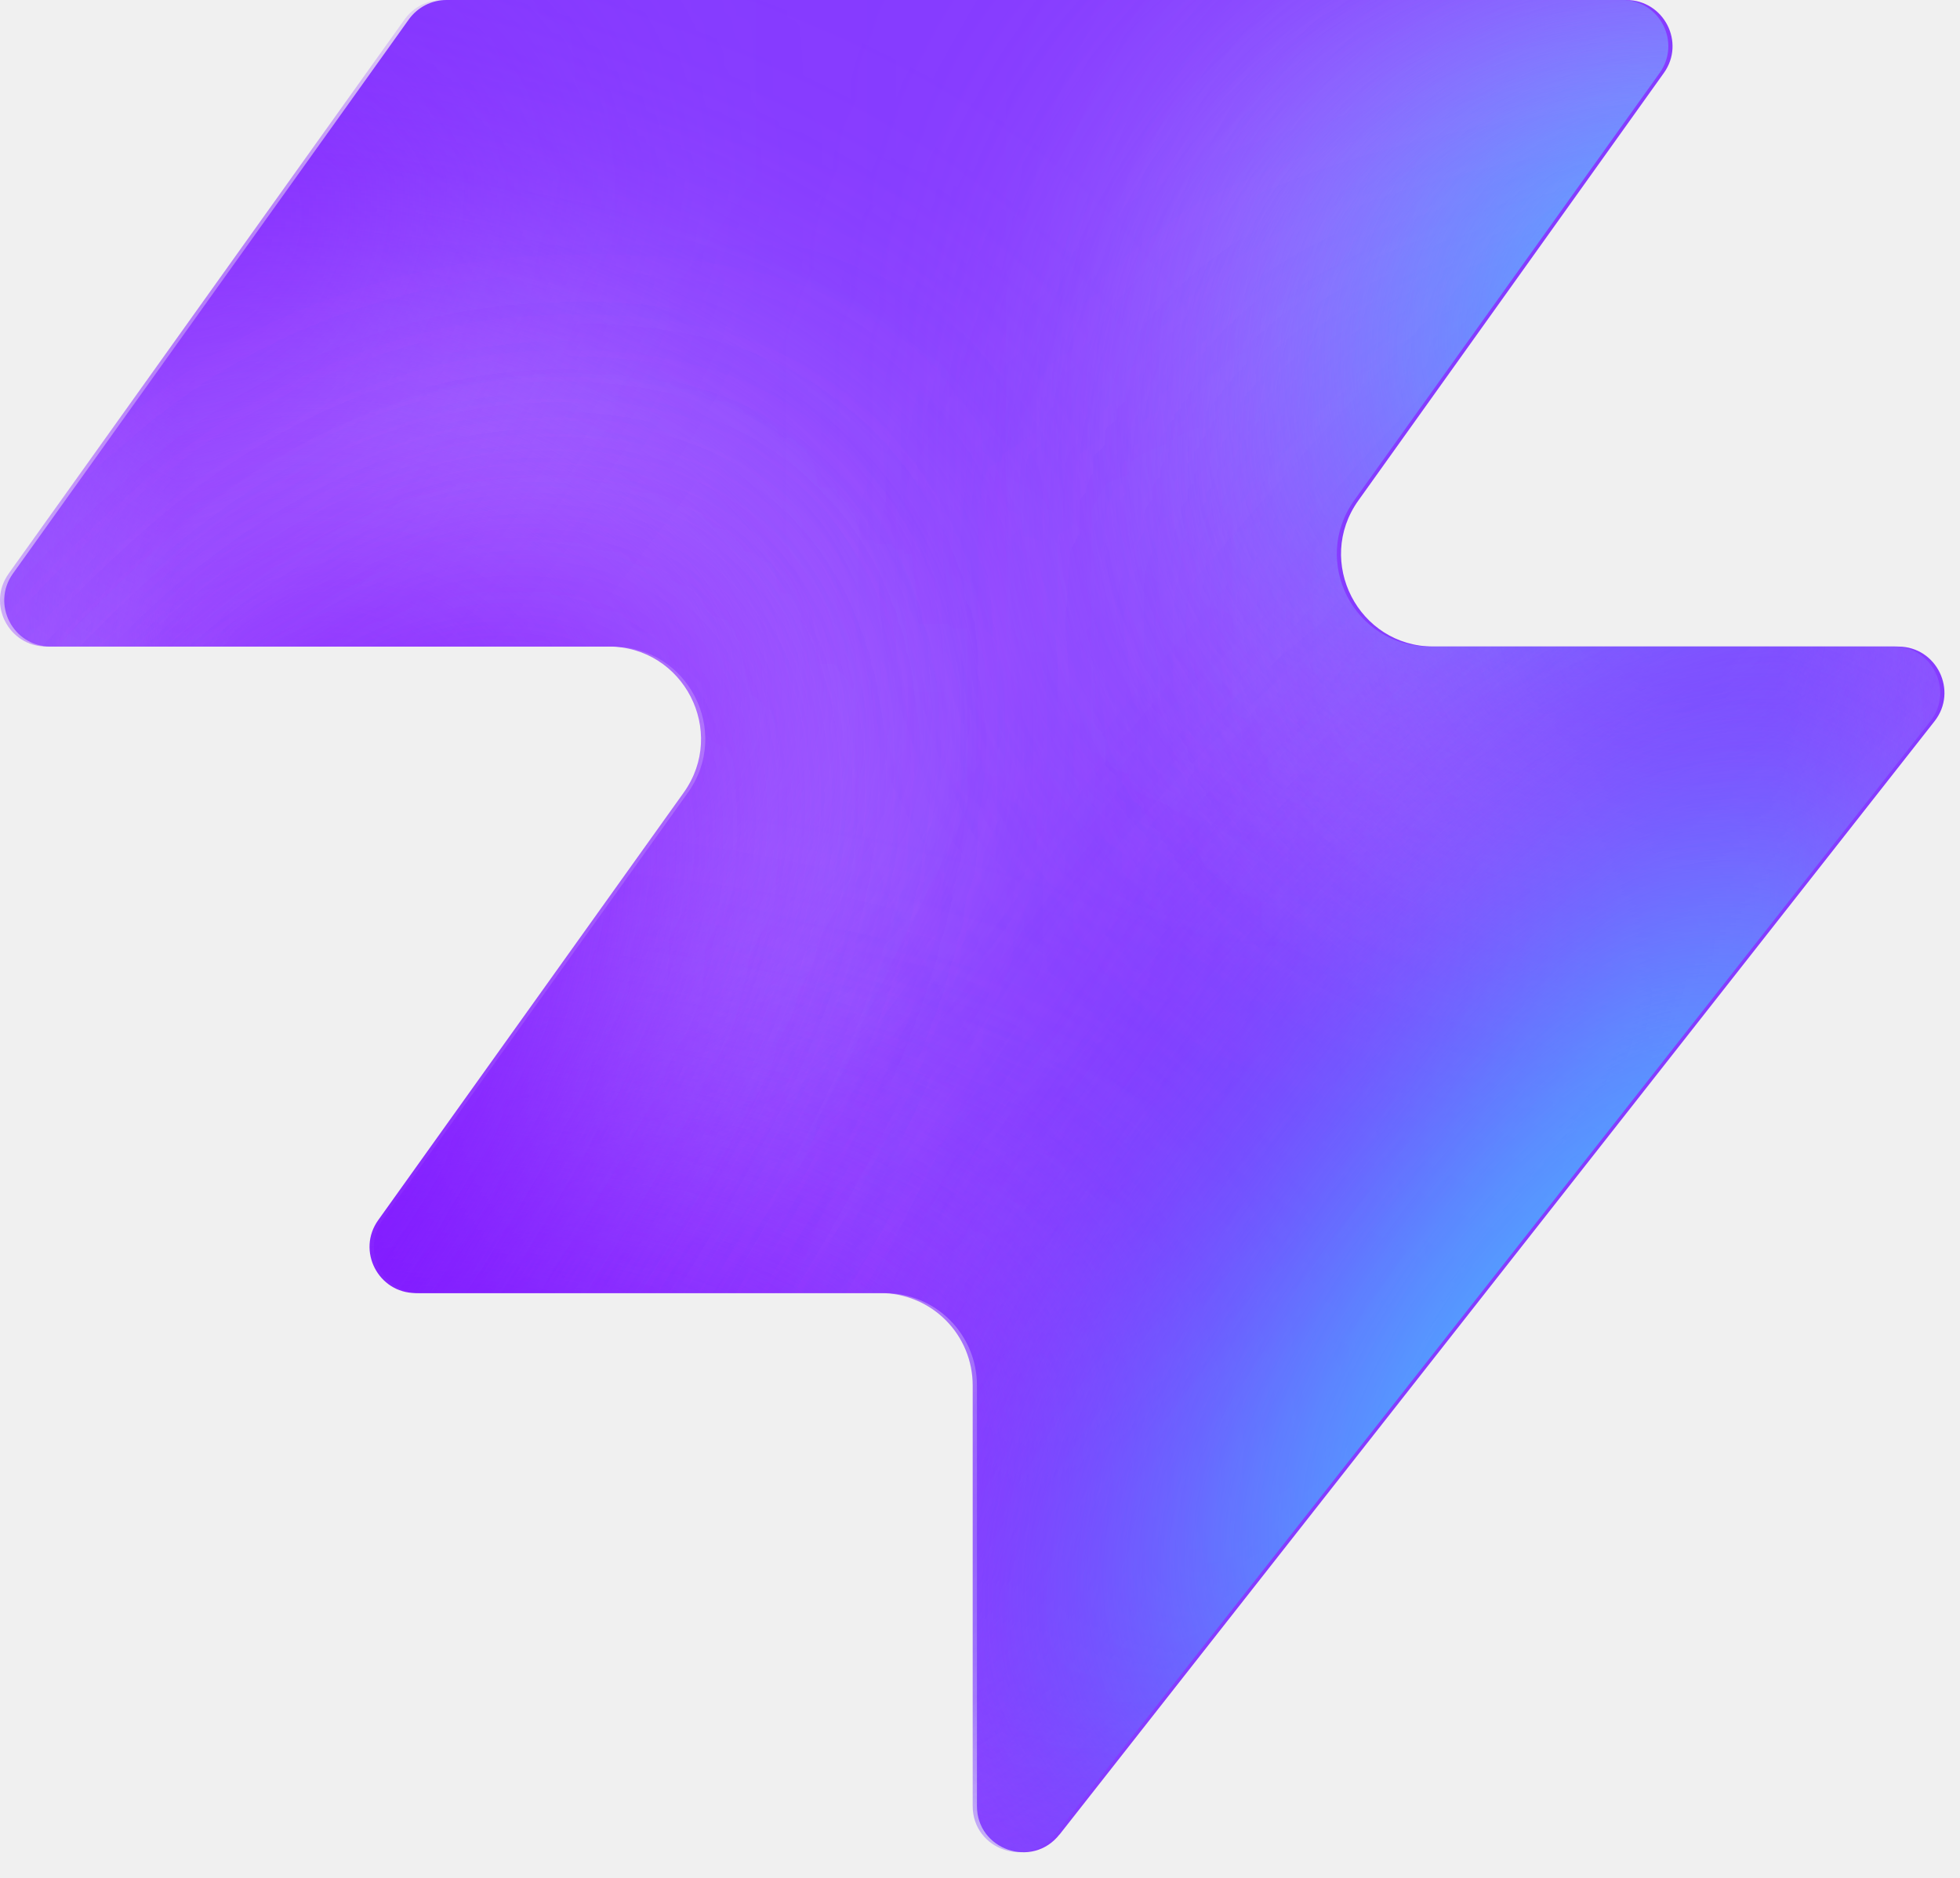
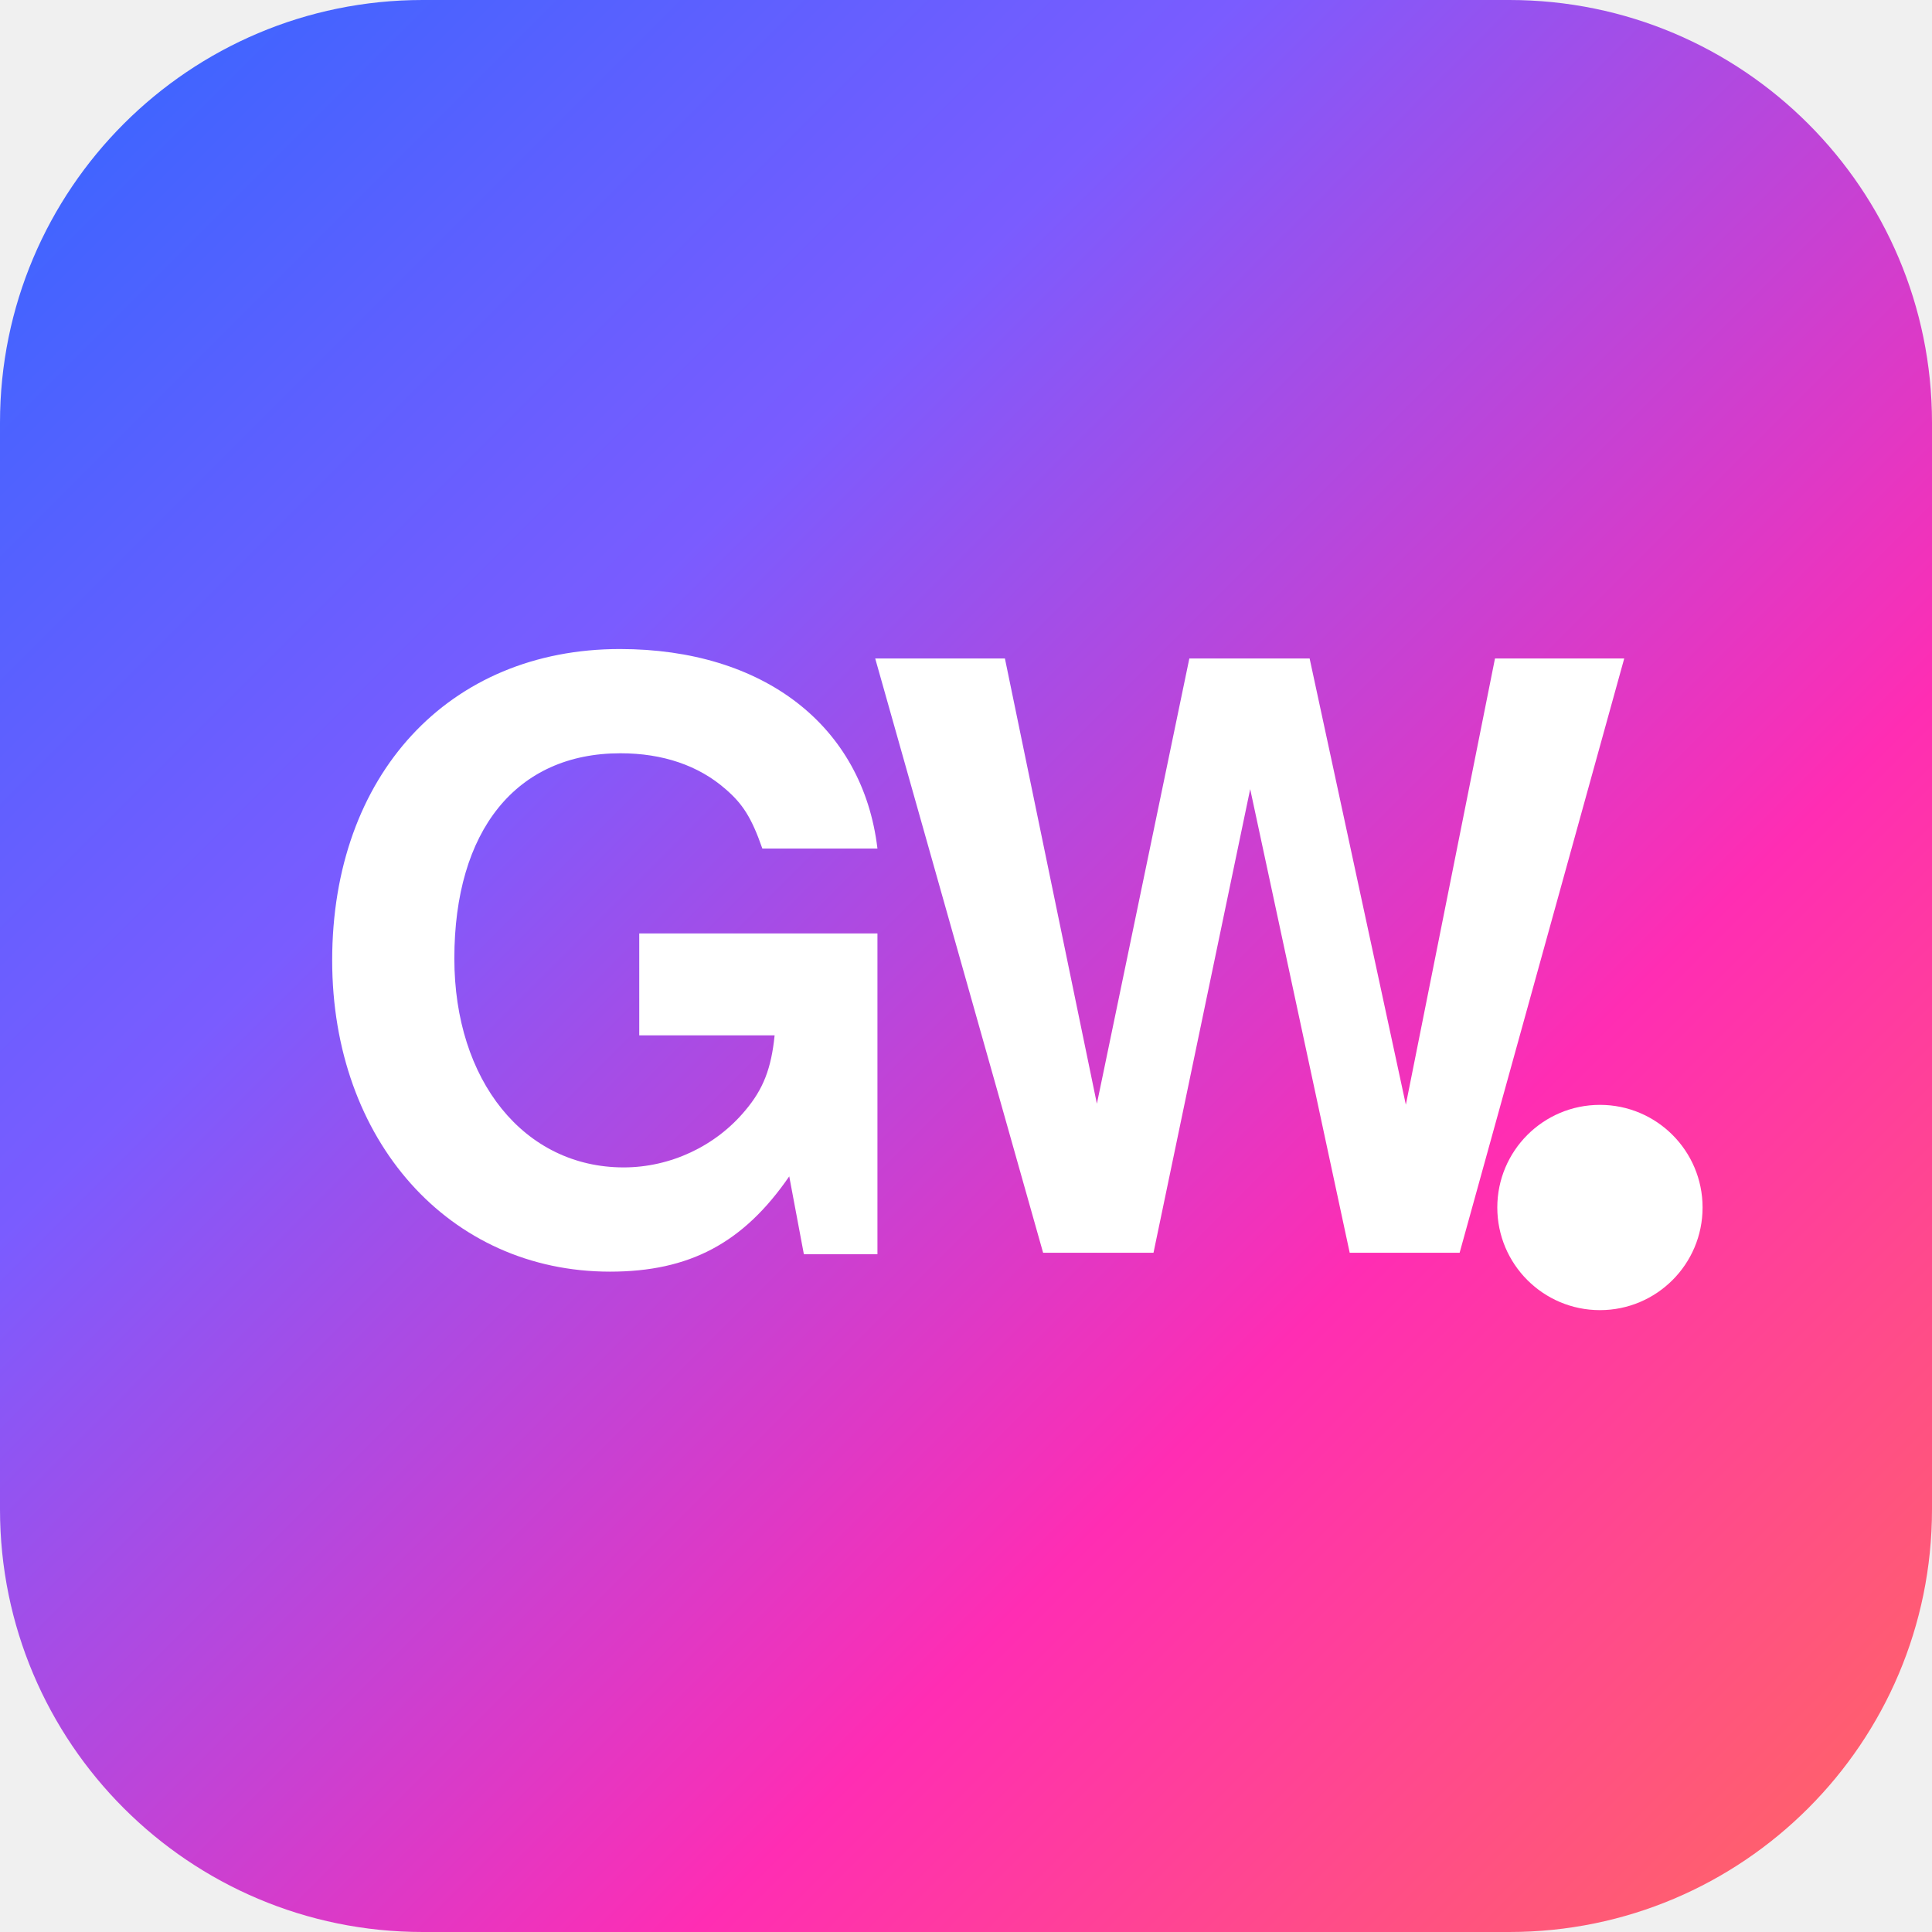
- <svg xmlns="http://www.w3.org/2000/svg" width="48" height="46" fill="none" viewBox="0 0 48 46">
-   <path fill="#863bff" d="M25.946 44.938c-.664.845-2.021.375-2.021-.698V33.937a2.26 2.26 0 0 0-2.262-2.262H10.287c-.92 0-1.456-1.04-.92-1.788l7.48-10.471c1.07-1.497 0-3.578-1.842-3.578H1.237c-.92 0-1.456-1.04-.92-1.788L10.013.474c.214-.297.556-.474.92-.474h28.894c.92 0 1.456 1.04.92 1.788l-7.48 10.471c-1.07 1.498 0 3.579 1.842 3.579h11.377c.943 0 1.473 1.088.89 1.83L25.947 44.94z" style="fill:#863bff;fill:color(display-p3 .525 .23 1);fill-opacity:1" />
-   <mask id="a" width="48" height="46" x="0" y="0" maskUnits="userSpaceOnUse" style="mask-type:alpha">
-     <path fill="#000" d="M25.842 44.938c-.664.844-2.021.375-2.021-.698V33.937a2.26 2.26 0 0 0-2.262-2.262H10.183c-.92 0-1.456-1.04-.92-1.788l7.48-10.471c1.07-1.498 0-3.579-1.842-3.579H1.133c-.92 0-1.456-1.04-.92-1.787L9.91.473c.214-.297.556-.474.92-.474h28.894c.92 0 1.456 1.04.92 1.788l-7.48 10.471c-1.07 1.498 0 3.578 1.842 3.578h11.377c.943 0 1.473 1.088.89 1.832L25.843 44.94z" style="fill:#000;fill-opacity:1" />
-   </mask>
-   <g mask="url(#a)">
-     <g filter="url(#b)">
-       <ellipse cx="5.508" cy="14.704" fill="#ede6ff" rx="5.508" ry="14.704" style="fill:#ede6ff;fill:color(display-p3 .927 .903 1);fill-opacity:1" transform="matrix(.00324 1 1 -.00324 -4.47 31.516)" />
-     </g>
-     <g filter="url(#c)">
-       <ellipse cx="10.399" cy="29.851" fill="#ede6ff" rx="10.399" ry="29.851" style="fill:#ede6ff;fill:color(display-p3 .927 .903 1);fill-opacity:1" transform="matrix(.00324 1 1 -.00324 -39.328 7.883)" />
-     </g>
-     <g filter="url(#d)">
-       <ellipse cx="5.508" cy="30.487" fill="#7e14ff" rx="5.508" ry="30.487" style="fill:#7e14ff;fill:color(display-p3 .492 .077 1);fill-opacity:1" transform="rotate(89.814 -25.913 -14.639)scale(1 -1)" />
-     </g>
-     <g filter="url(#e)">
-       <ellipse cx="5.508" cy="30.599" fill="#7e14ff" rx="5.508" ry="30.599" style="fill:#7e14ff;fill:color(display-p3 .492 .077 1);fill-opacity:1" transform="rotate(89.814 -32.644 -3.334)scale(1 -1)" />
-     </g>
-     <g filter="url(#f)">
-       <ellipse cx="5.508" cy="30.599" fill="#7e14ff" rx="5.508" ry="30.599" style="fill:#7e14ff;fill:color(display-p3 .492 .077 1);fill-opacity:1" transform="matrix(.00324 1 1 -.00324 -34.34 30.47)" />
-     </g>
-     <g filter="url(#g)">
-       <ellipse cx="14.072" cy="22.078" fill="#ede6ff" rx="14.072" ry="22.078" style="fill:#ede6ff;fill:color(display-p3 .927 .903 1);fill-opacity:1" transform="rotate(93.35 24.506 48.493)scale(-1 1)" />
-     </g>
-     <g filter="url(#h)">
-       <ellipse cx="3.47" cy="21.501" fill="#7e14ff" rx="3.47" ry="21.501" style="fill:#7e14ff;fill:color(display-p3 .492 .077 1);fill-opacity:1" transform="rotate(89.009 28.708 47.59)scale(-1 1)" />
-     </g>
-     <g filter="url(#i)">
-       <ellipse cx="3.47" cy="21.501" fill="#7e14ff" rx="3.47" ry="21.501" style="fill:#7e14ff;fill:color(display-p3 .492 .077 1);fill-opacity:1" transform="rotate(89.009 28.708 47.59)scale(-1 1)" />
-     </g>
-     <g filter="url(#j)">
-       <ellipse cx=".387" cy="8.972" fill="#7e14ff" rx="4.407" ry="29.108" style="fill:#7e14ff;fill:color(display-p3 .492 .077 1);fill-opacity:1" transform="rotate(39.51 .387 8.972)" />
-     </g>
-     <g filter="url(#k)">
-       <ellipse cx="47.523" cy="-6.092" fill="#7e14ff" rx="4.407" ry="29.108" style="fill:#7e14ff;fill:color(display-p3 .492 .077 1);fill-opacity:1" transform="rotate(37.892 47.523 -6.092)" />
-     </g>
-     <g filter="url(#l)">
-       <ellipse cx="41.412" cy="6.333" fill="#47bfff" rx="5.971" ry="9.665" style="fill:#47bfff;fill:color(display-p3 .28 .748 1);fill-opacity:1" transform="rotate(37.892 41.412 6.333)" />
-     </g>
-     <g filter="url(#m)">
-       <ellipse cx="-1.879" cy="38.332" fill="#7e14ff" rx="4.407" ry="29.108" style="fill:#7e14ff;fill:color(display-p3 .492 .077 1);fill-opacity:1" transform="rotate(37.892 -1.88 38.332)" />
-     </g>
-     <g filter="url(#n)">
-       <ellipse cx="-1.879" cy="38.332" fill="#7e14ff" rx="4.407" ry="29.108" style="fill:#7e14ff;fill:color(display-p3 .492 .077 1);fill-opacity:1" transform="rotate(37.892 -1.88 38.332)" />
-     </g>
-     <g filter="url(#o)">
-       <ellipse cx="35.651" cy="29.907" fill="#7e14ff" rx="4.407" ry="29.108" style="fill:#7e14ff;fill:color(display-p3 .492 .077 1);fill-opacity:1" transform="rotate(37.892 35.651 29.907)" />
-     </g>
-     <g filter="url(#p)">
-       <ellipse cx="38.418" cy="32.4" fill="#47bfff" rx="5.971" ry="15.297" style="fill:#47bfff;fill:color(display-p3 .28 .748 1);fill-opacity:1" transform="rotate(37.892 38.418 32.4)" />
-     </g>
-   </g>
+ <svg xmlns="http://www.w3.org/2000/svg" viewBox="0 0 64 64" width="64" height="64">
  <defs>
-     <filter id="b" width="60.045" height="41.654" x="-19.77" y="16.149" color-interpolation-filters="sRGB" filterUnits="userSpaceOnUse">
-       <feFlood flood-opacity="0" result="BackgroundImageFix" />
-       <feBlend in="SourceGraphic" in2="BackgroundImageFix" result="shape" />
-       <feGaussianBlur result="effect1_foregroundBlur_2002_17158" stdDeviation="7.659" />
-     </filter>
-     <filter id="c" width="90.34" height="51.437" x="-54.613" y="-7.533" color-interpolation-filters="sRGB" filterUnits="userSpaceOnUse">
-       <feFlood flood-opacity="0" result="BackgroundImageFix" />
-       <feBlend in="SourceGraphic" in2="BackgroundImageFix" result="shape" />
-       <feGaussianBlur result="effect1_foregroundBlur_2002_17158" stdDeviation="7.659" />
-     </filter>
-     <filter id="d" width="79.355" height="29.4" x="-49.64" y="2.03" color-interpolation-filters="sRGB" filterUnits="userSpaceOnUse">
-       <feFlood flood-opacity="0" result="BackgroundImageFix" />
-       <feBlend in="SourceGraphic" in2="BackgroundImageFix" result="shape" />
-       <feGaussianBlur result="effect1_foregroundBlur_2002_17158" stdDeviation="4.596" />
-     </filter>
-     <filter id="e" width="79.579" height="29.4" x="-45.045" y="20.029" color-interpolation-filters="sRGB" filterUnits="userSpaceOnUse">
-       <feFlood flood-opacity="0" result="BackgroundImageFix" />
-       <feBlend in="SourceGraphic" in2="BackgroundImageFix" result="shape" />
-       <feGaussianBlur result="effect1_foregroundBlur_2002_17158" stdDeviation="4.596" />
-     </filter>
-     <filter id="f" width="79.579" height="29.4" x="-43.513" y="21.178" color-interpolation-filters="sRGB" filterUnits="userSpaceOnUse">
-       <feFlood flood-opacity="0" result="BackgroundImageFix" />
-       <feBlend in="SourceGraphic" in2="BackgroundImageFix" result="shape" />
-       <feGaussianBlur result="effect1_foregroundBlur_2002_17158" stdDeviation="4.596" />
-     </filter>
-     <filter id="g" width="74.749" height="58.852" x="15.756" y="-17.901" color-interpolation-filters="sRGB" filterUnits="userSpaceOnUse">
-       <feFlood flood-opacity="0" result="BackgroundImageFix" />
-       <feBlend in="SourceGraphic" in2="BackgroundImageFix" result="shape" />
-       <feGaussianBlur result="effect1_foregroundBlur_2002_17158" stdDeviation="7.659" />
-     </filter>
-     <filter id="h" width="61.377" height="25.362" x="23.548" y="2.284" color-interpolation-filters="sRGB" filterUnits="userSpaceOnUse">
-       <feFlood flood-opacity="0" result="BackgroundImageFix" />
-       <feBlend in="SourceGraphic" in2="BackgroundImageFix" result="shape" />
-       <feGaussianBlur result="effect1_foregroundBlur_2002_17158" stdDeviation="4.596" />
-     </filter>
-     <filter id="i" width="61.377" height="25.362" x="23.548" y="2.284" color-interpolation-filters="sRGB" filterUnits="userSpaceOnUse">
-       <feFlood flood-opacity="0" result="BackgroundImageFix" />
-       <feBlend in="SourceGraphic" in2="BackgroundImageFix" result="shape" />
-       <feGaussianBlur result="effect1_foregroundBlur_2002_17158" stdDeviation="4.596" />
-     </filter>
-     <filter id="j" width="56.045" height="63.649" x="-27.636" y="-22.853" color-interpolation-filters="sRGB" filterUnits="userSpaceOnUse">
-       <feFlood flood-opacity="0" result="BackgroundImageFix" />
-       <feBlend in="SourceGraphic" in2="BackgroundImageFix" result="shape" />
-       <feGaussianBlur result="effect1_foregroundBlur_2002_17158" stdDeviation="4.596" />
-     </filter>
-     <filter id="k" width="54.814" height="64.646" x="20.116" y="-38.415" color-interpolation-filters="sRGB" filterUnits="userSpaceOnUse">
-       <feFlood flood-opacity="0" result="BackgroundImageFix" />
-       <feBlend in="SourceGraphic" in2="BackgroundImageFix" result="shape" />
-       <feGaussianBlur result="effect1_foregroundBlur_2002_17158" stdDeviation="4.596" />
-     </filter>
-     <filter id="l" width="33.541" height="35.313" x="24.641" y="-11.323" color-interpolation-filters="sRGB" filterUnits="userSpaceOnUse">
-       <feFlood flood-opacity="0" result="BackgroundImageFix" />
-       <feBlend in="SourceGraphic" in2="BackgroundImageFix" result="shape" />
-       <feGaussianBlur result="effect1_foregroundBlur_2002_17158" stdDeviation="4.596" />
-     </filter>
-     <filter id="m" width="54.814" height="64.646" x="-29.286" y="6.009" color-interpolation-filters="sRGB" filterUnits="userSpaceOnUse">
-       <feFlood flood-opacity="0" result="BackgroundImageFix" />
-       <feBlend in="SourceGraphic" in2="BackgroundImageFix" result="shape" />
-       <feGaussianBlur result="effect1_foregroundBlur_2002_17158" stdDeviation="4.596" />
-     </filter>
-     <filter id="n" width="54.814" height="64.646" x="-29.286" y="6.009" color-interpolation-filters="sRGB" filterUnits="userSpaceOnUse">
-       <feFlood flood-opacity="0" result="BackgroundImageFix" />
-       <feBlend in="SourceGraphic" in2="BackgroundImageFix" result="shape" />
-       <feGaussianBlur result="effect1_foregroundBlur_2002_17158" stdDeviation="4.596" />
-     </filter>
-     <filter id="o" width="54.814" height="64.646" x="8.244" y="-2.416" color-interpolation-filters="sRGB" filterUnits="userSpaceOnUse">
-       <feFlood flood-opacity="0" result="BackgroundImageFix" />
-       <feBlend in="SourceGraphic" in2="BackgroundImageFix" result="shape" />
-       <feGaussianBlur result="effect1_foregroundBlur_2002_17158" stdDeviation="4.596" />
-     </filter>
-     <filter id="p" width="39.409" height="43.623" x="18.713" y="10.588" color-interpolation-filters="sRGB" filterUnits="userSpaceOnUse">
-       <feFlood flood-opacity="0" result="BackgroundImageFix" />
-       <feBlend in="SourceGraphic" in2="BackgroundImageFix" result="shape" />
-       <feGaussianBlur result="effect1_foregroundBlur_2002_17158" stdDeviation="4.596" />
-     </filter>
+     <linearGradient id="gw" x1="0" y1="0" x2="64" y2="64" gradientUnits="userSpaceOnUse">
+       <stop offset="0" stop-color="#3366FF" />
+       <stop offset="0.32" stop-color="#7A5CFF" />
+       <stop offset="0.68" stop-color="#FF2DB3" />
+       <stop offset="1" stop-color="#FF6B5E" />
+     </linearGradient>
  </defs>
+   <rect width="64" height="64" rx="14" fill="url(#gw)" />
+   <text x="32" y="41.5" text-anchor="middle" font-family="Poppins, 'Helvetica Neue', Helvetica, Arial, sans-serif" font-size="27" font-weight="800" letter-spacing="-1.6" fill="#FFFFFF">GW</text>
+   <circle cx="53" cy="40" r="3.4" fill="#FFFFFF" />
</svg>
